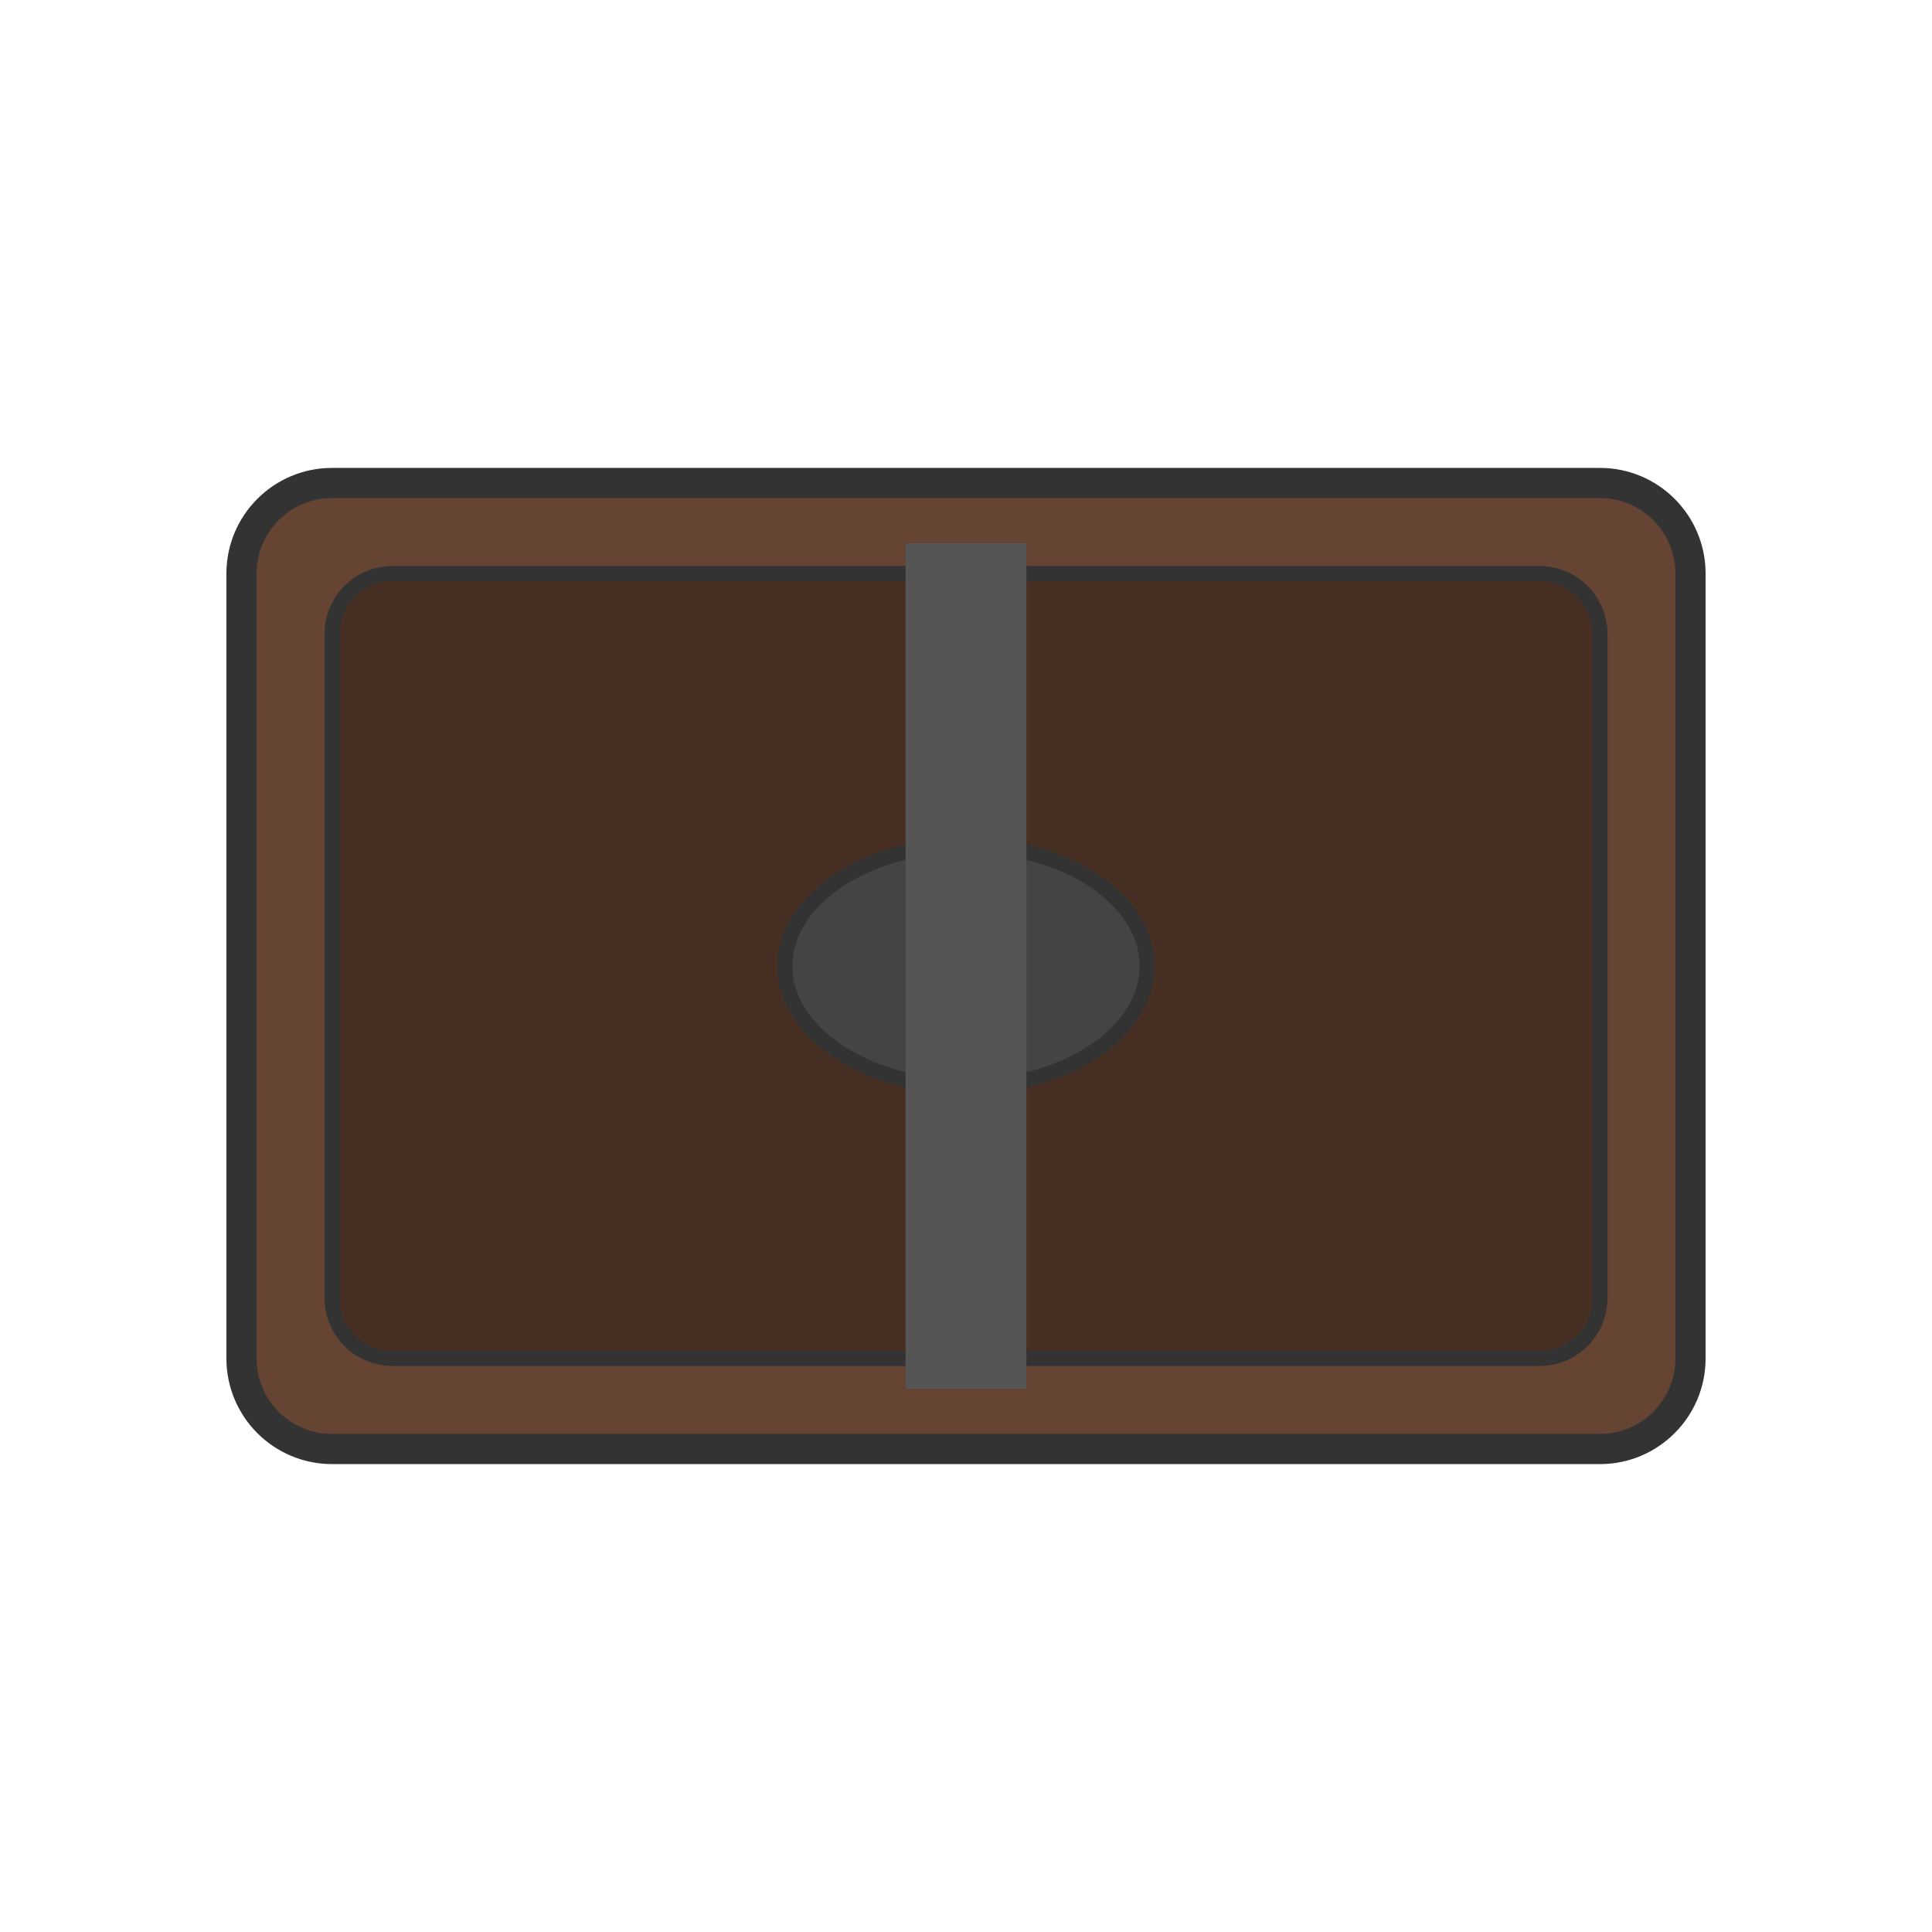
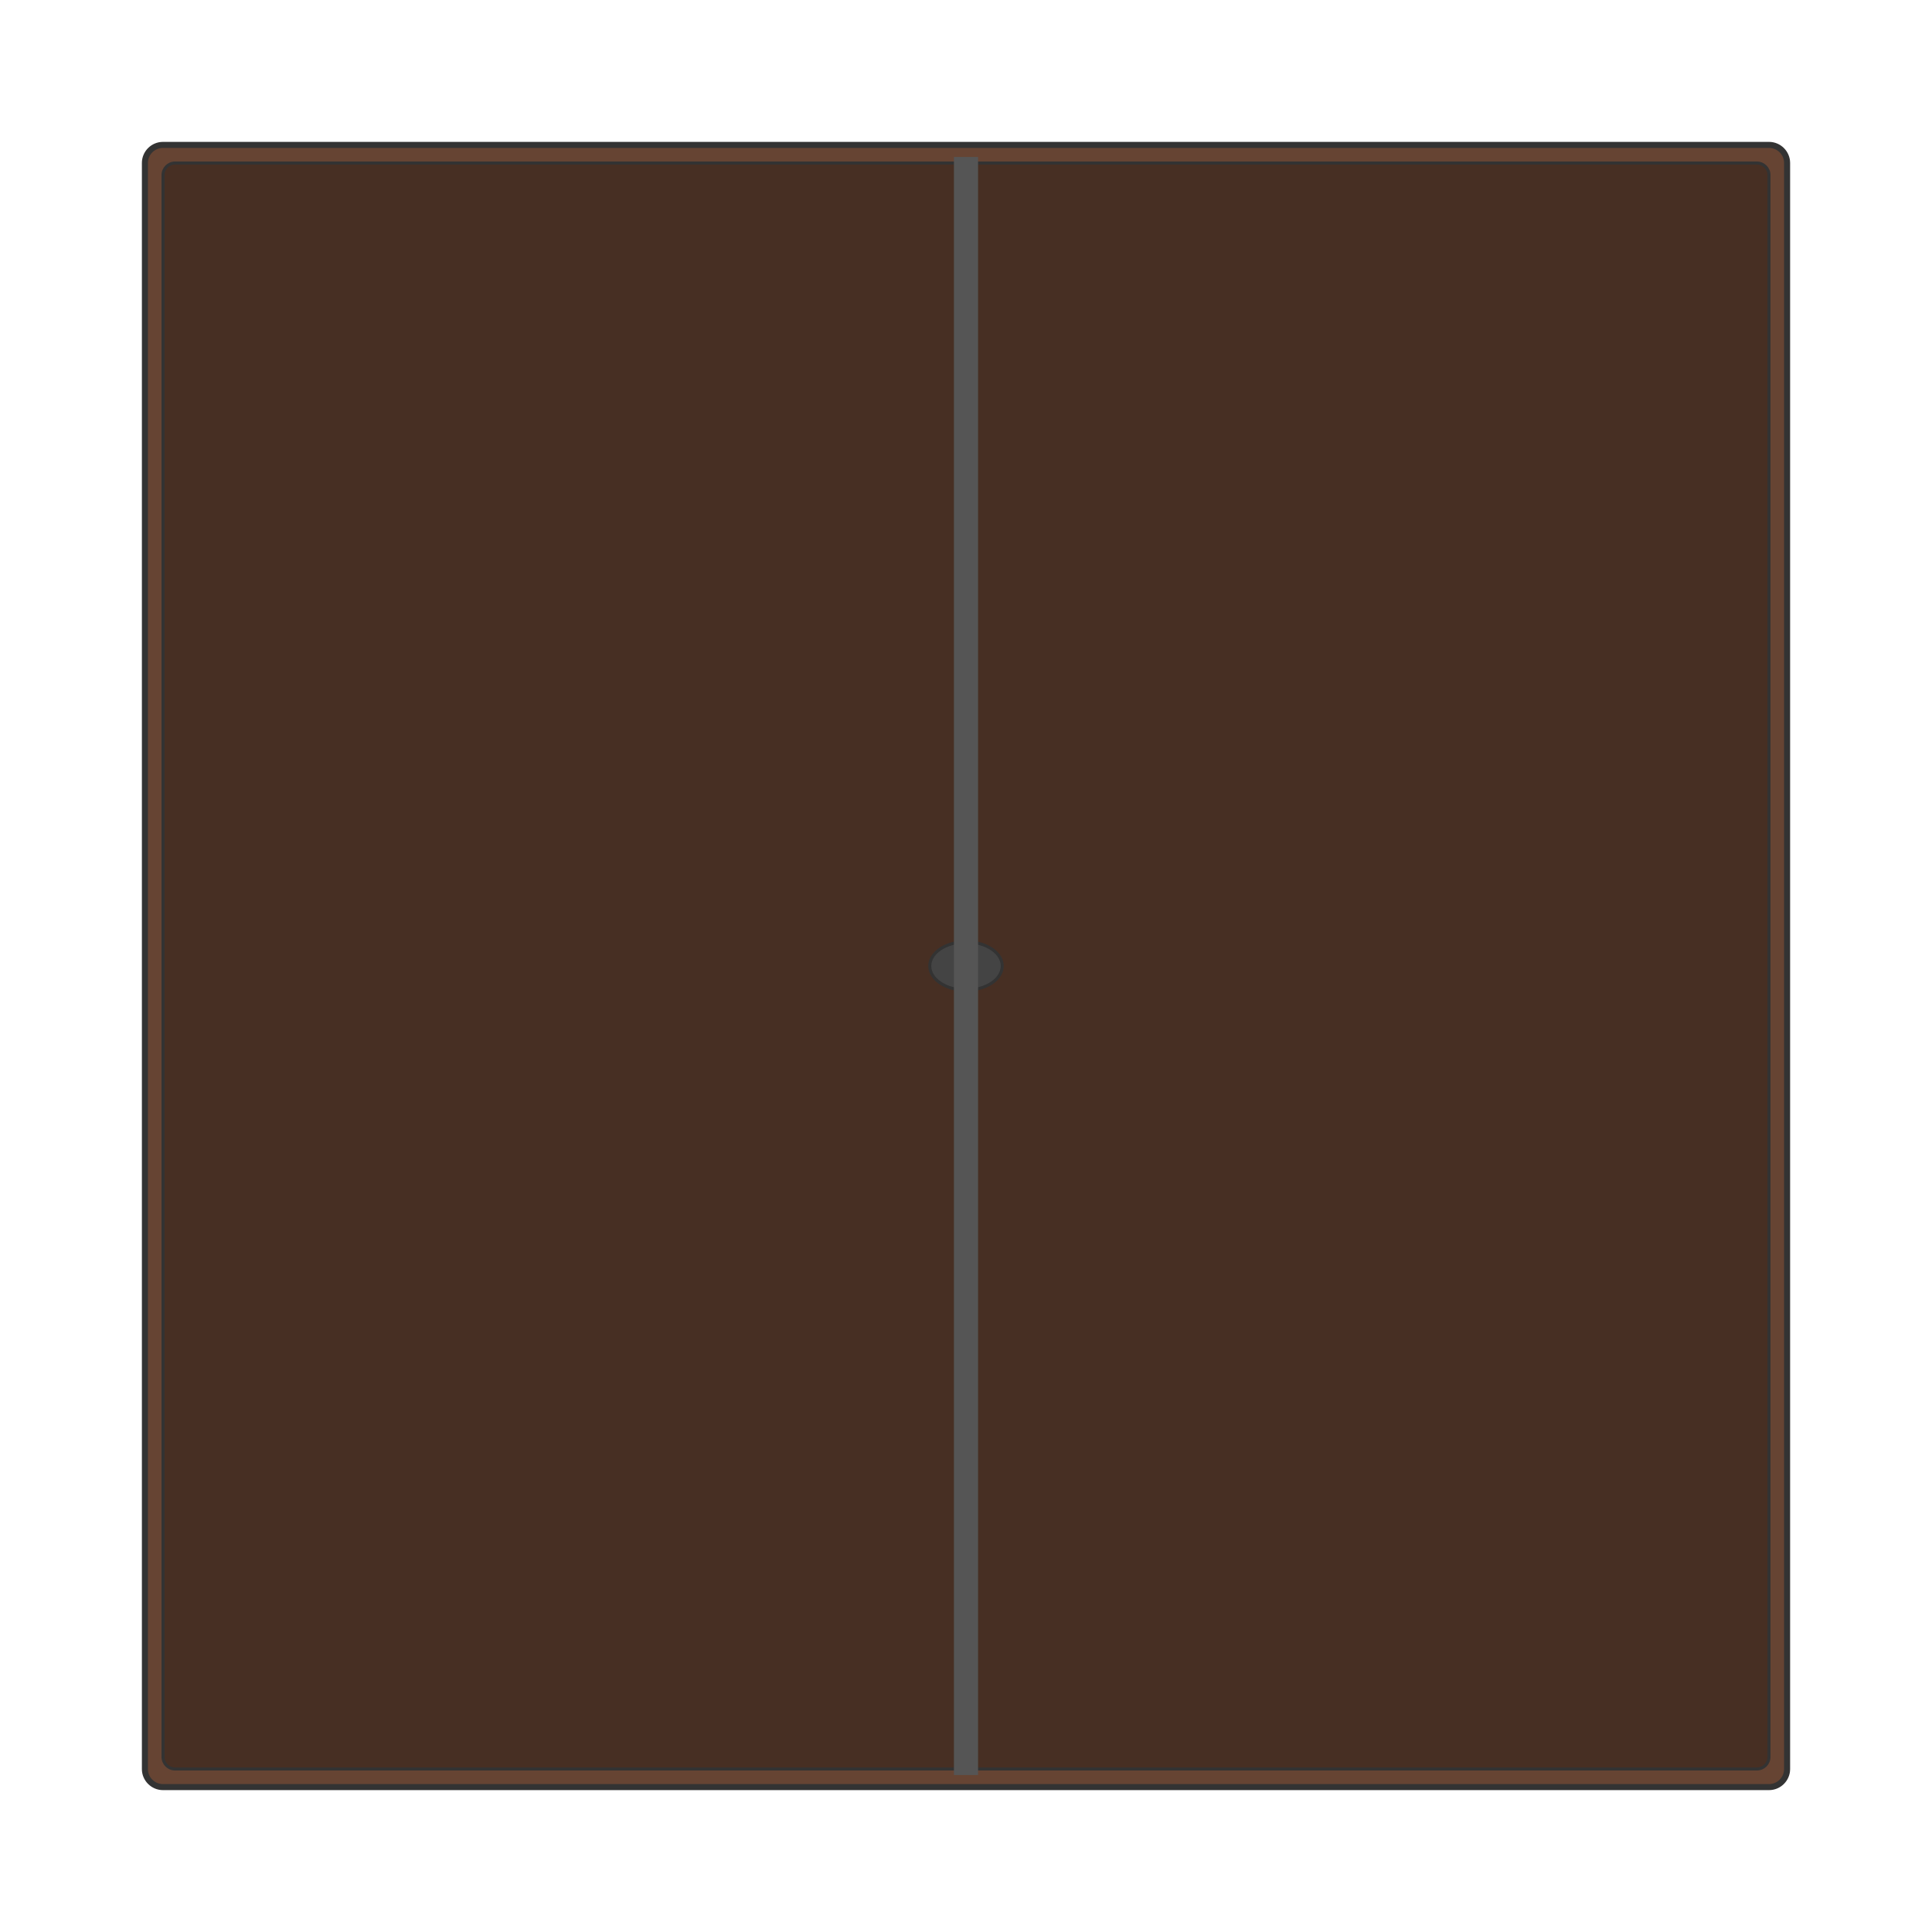
- <svg xmlns="http://www.w3.org/2000/svg" viewBox="0 0 64 64" width="64" height="64">
-   <rect x="8" y="16" width="48" height="32" rx="3" fill="#664433" stroke="#333" stroke-width="1" />
-   <rect x="11" y="19" width="42" height="26" rx="2" fill="#472f23" stroke="#333" stroke-width="0.5" />
-   <ellipse cx="32" cy="32" rx="6" ry="4" fill="#444" stroke="#333" stroke-width="0.5" />
-   <rect x="30" y="18" width="4" height="28" fill="#555" />
+ <svg xmlns="http://www.w3.org/2000/svg" viewBox="0 0 320 320" width="320" height="320">
+   <rect x="24" y="24" width="272" height="272" rx="3" fill="#664433" stroke="#333" stroke-width="1" />
+   <rect x="27" y="27" width="266" height="266" rx="2" fill="#472f23" stroke="#333" stroke-width="0.5" />
+   <ellipse cx="160" cy="160" rx="6" ry="4" fill="#444" stroke="#333" stroke-width="0.5" />
+   <rect x="158" y="26" width="4" height="268" fill="#555" />
</svg>
